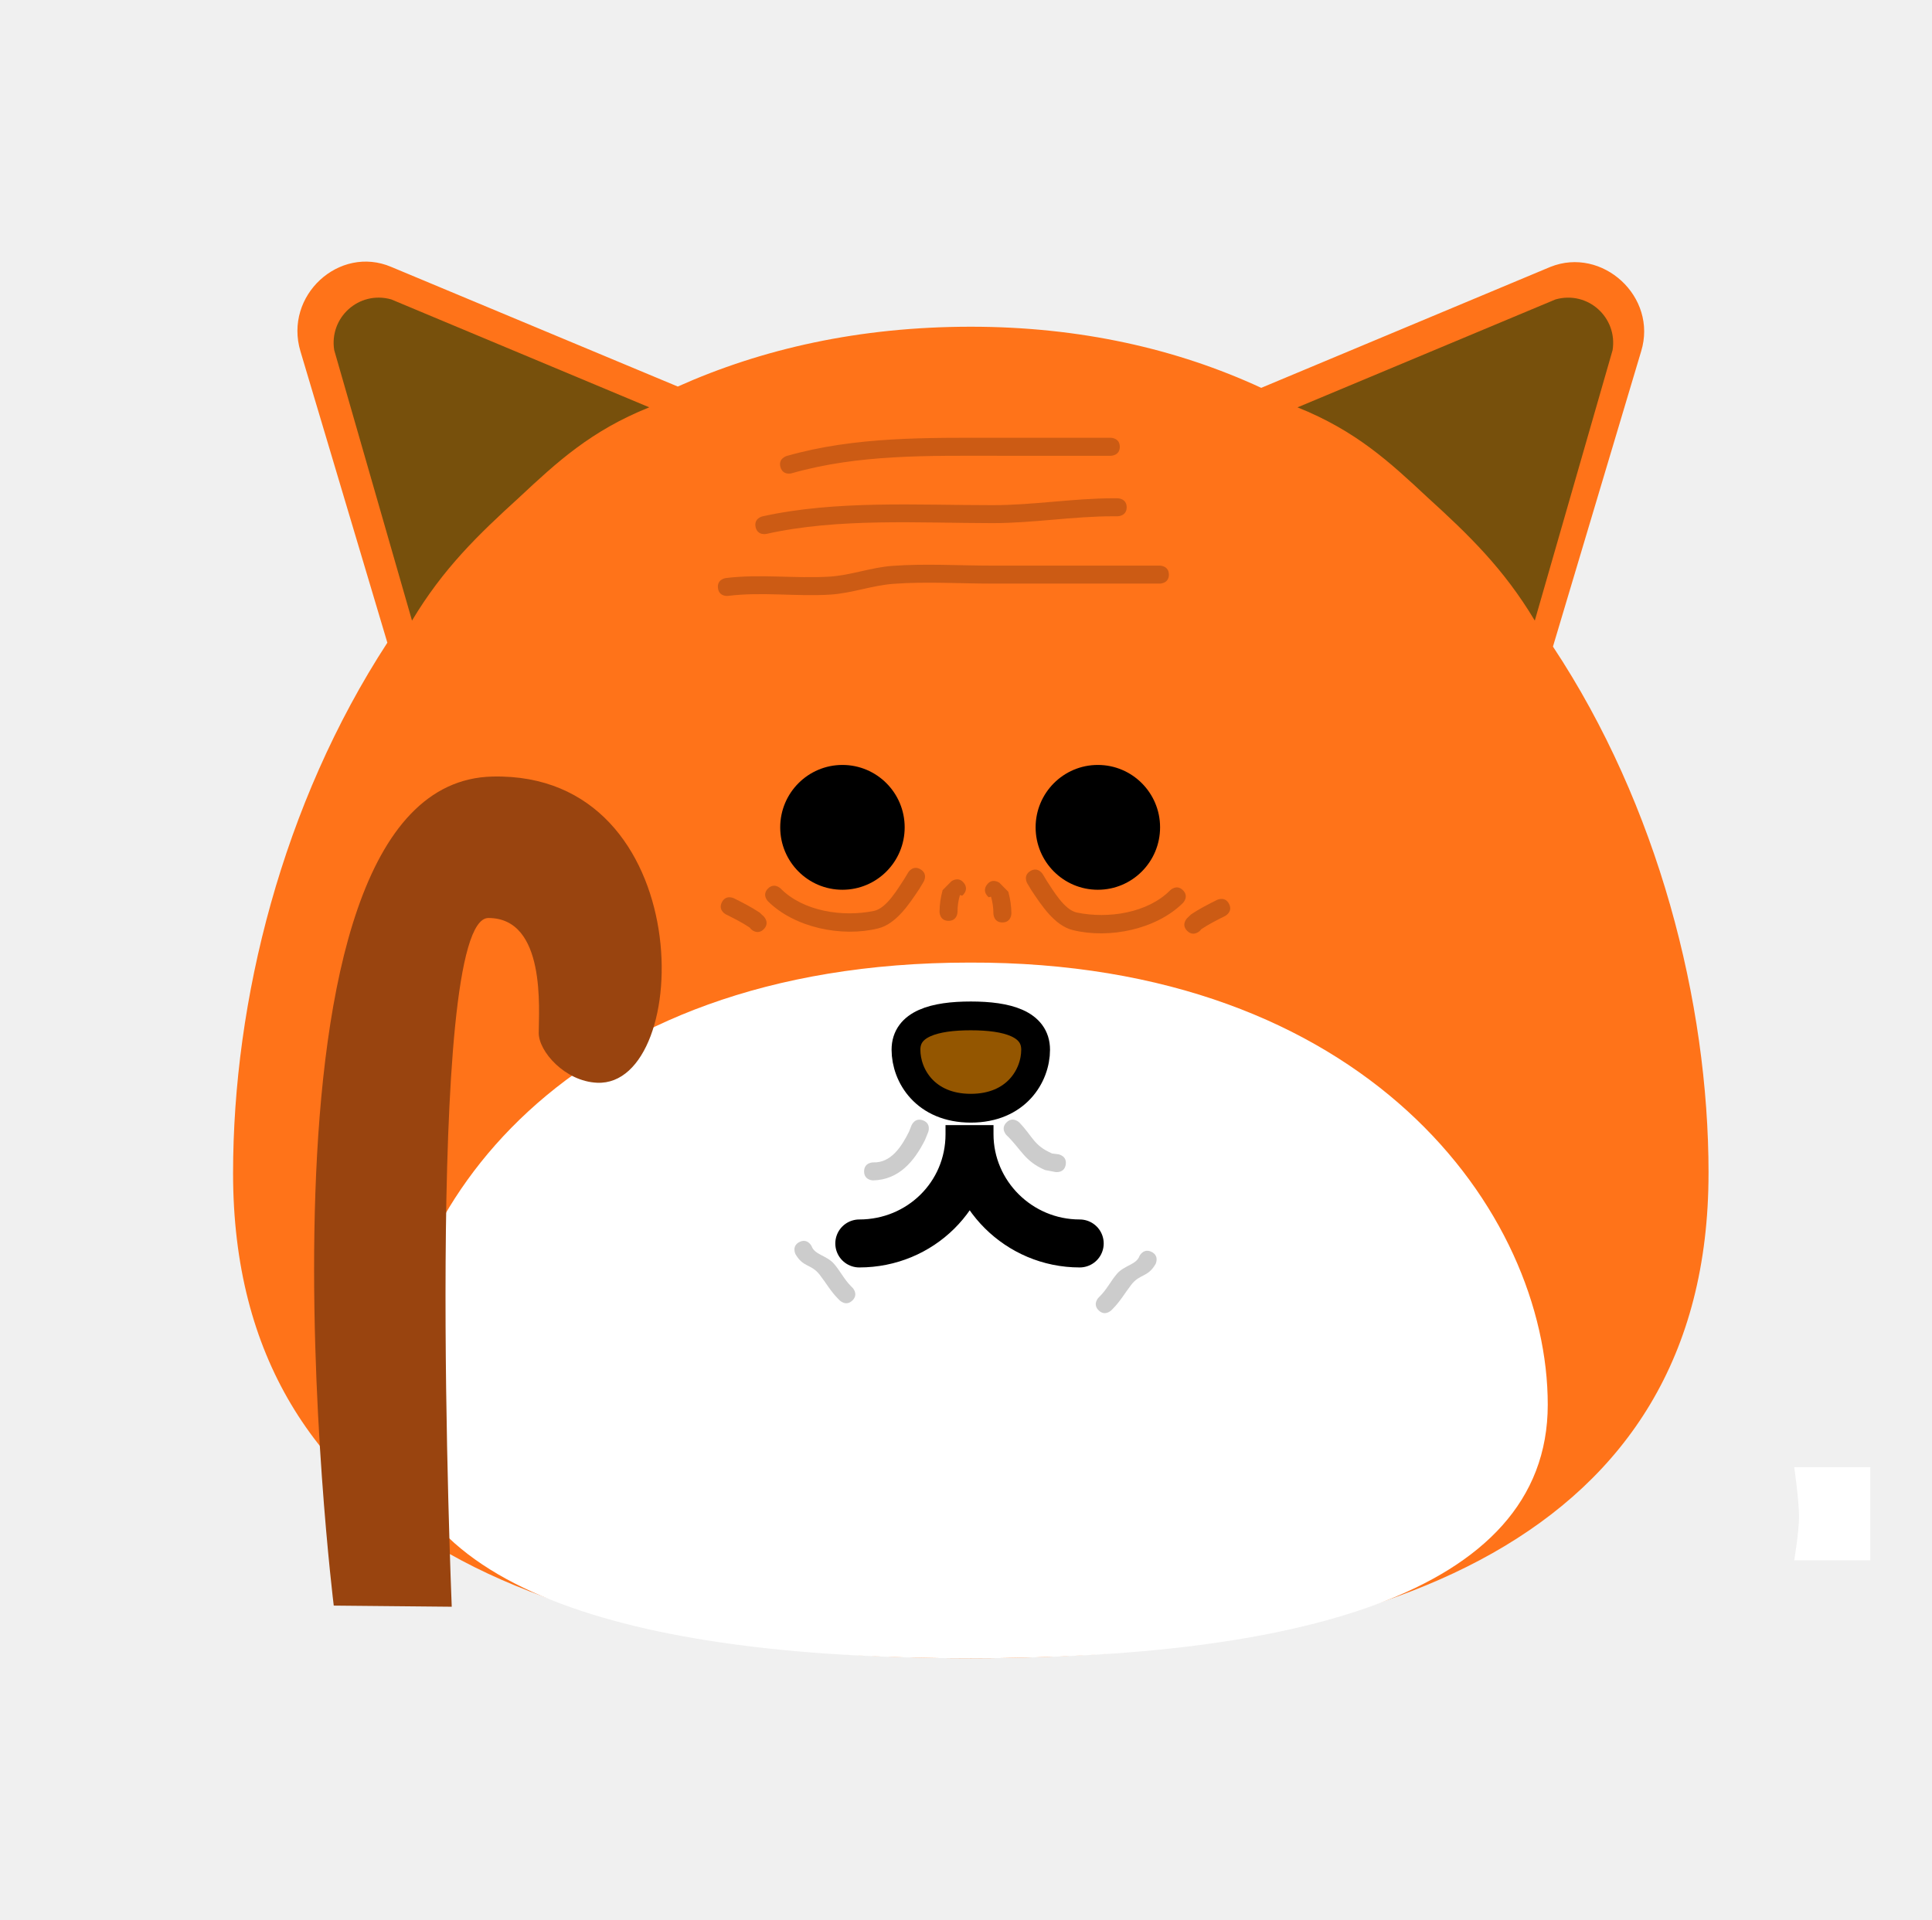
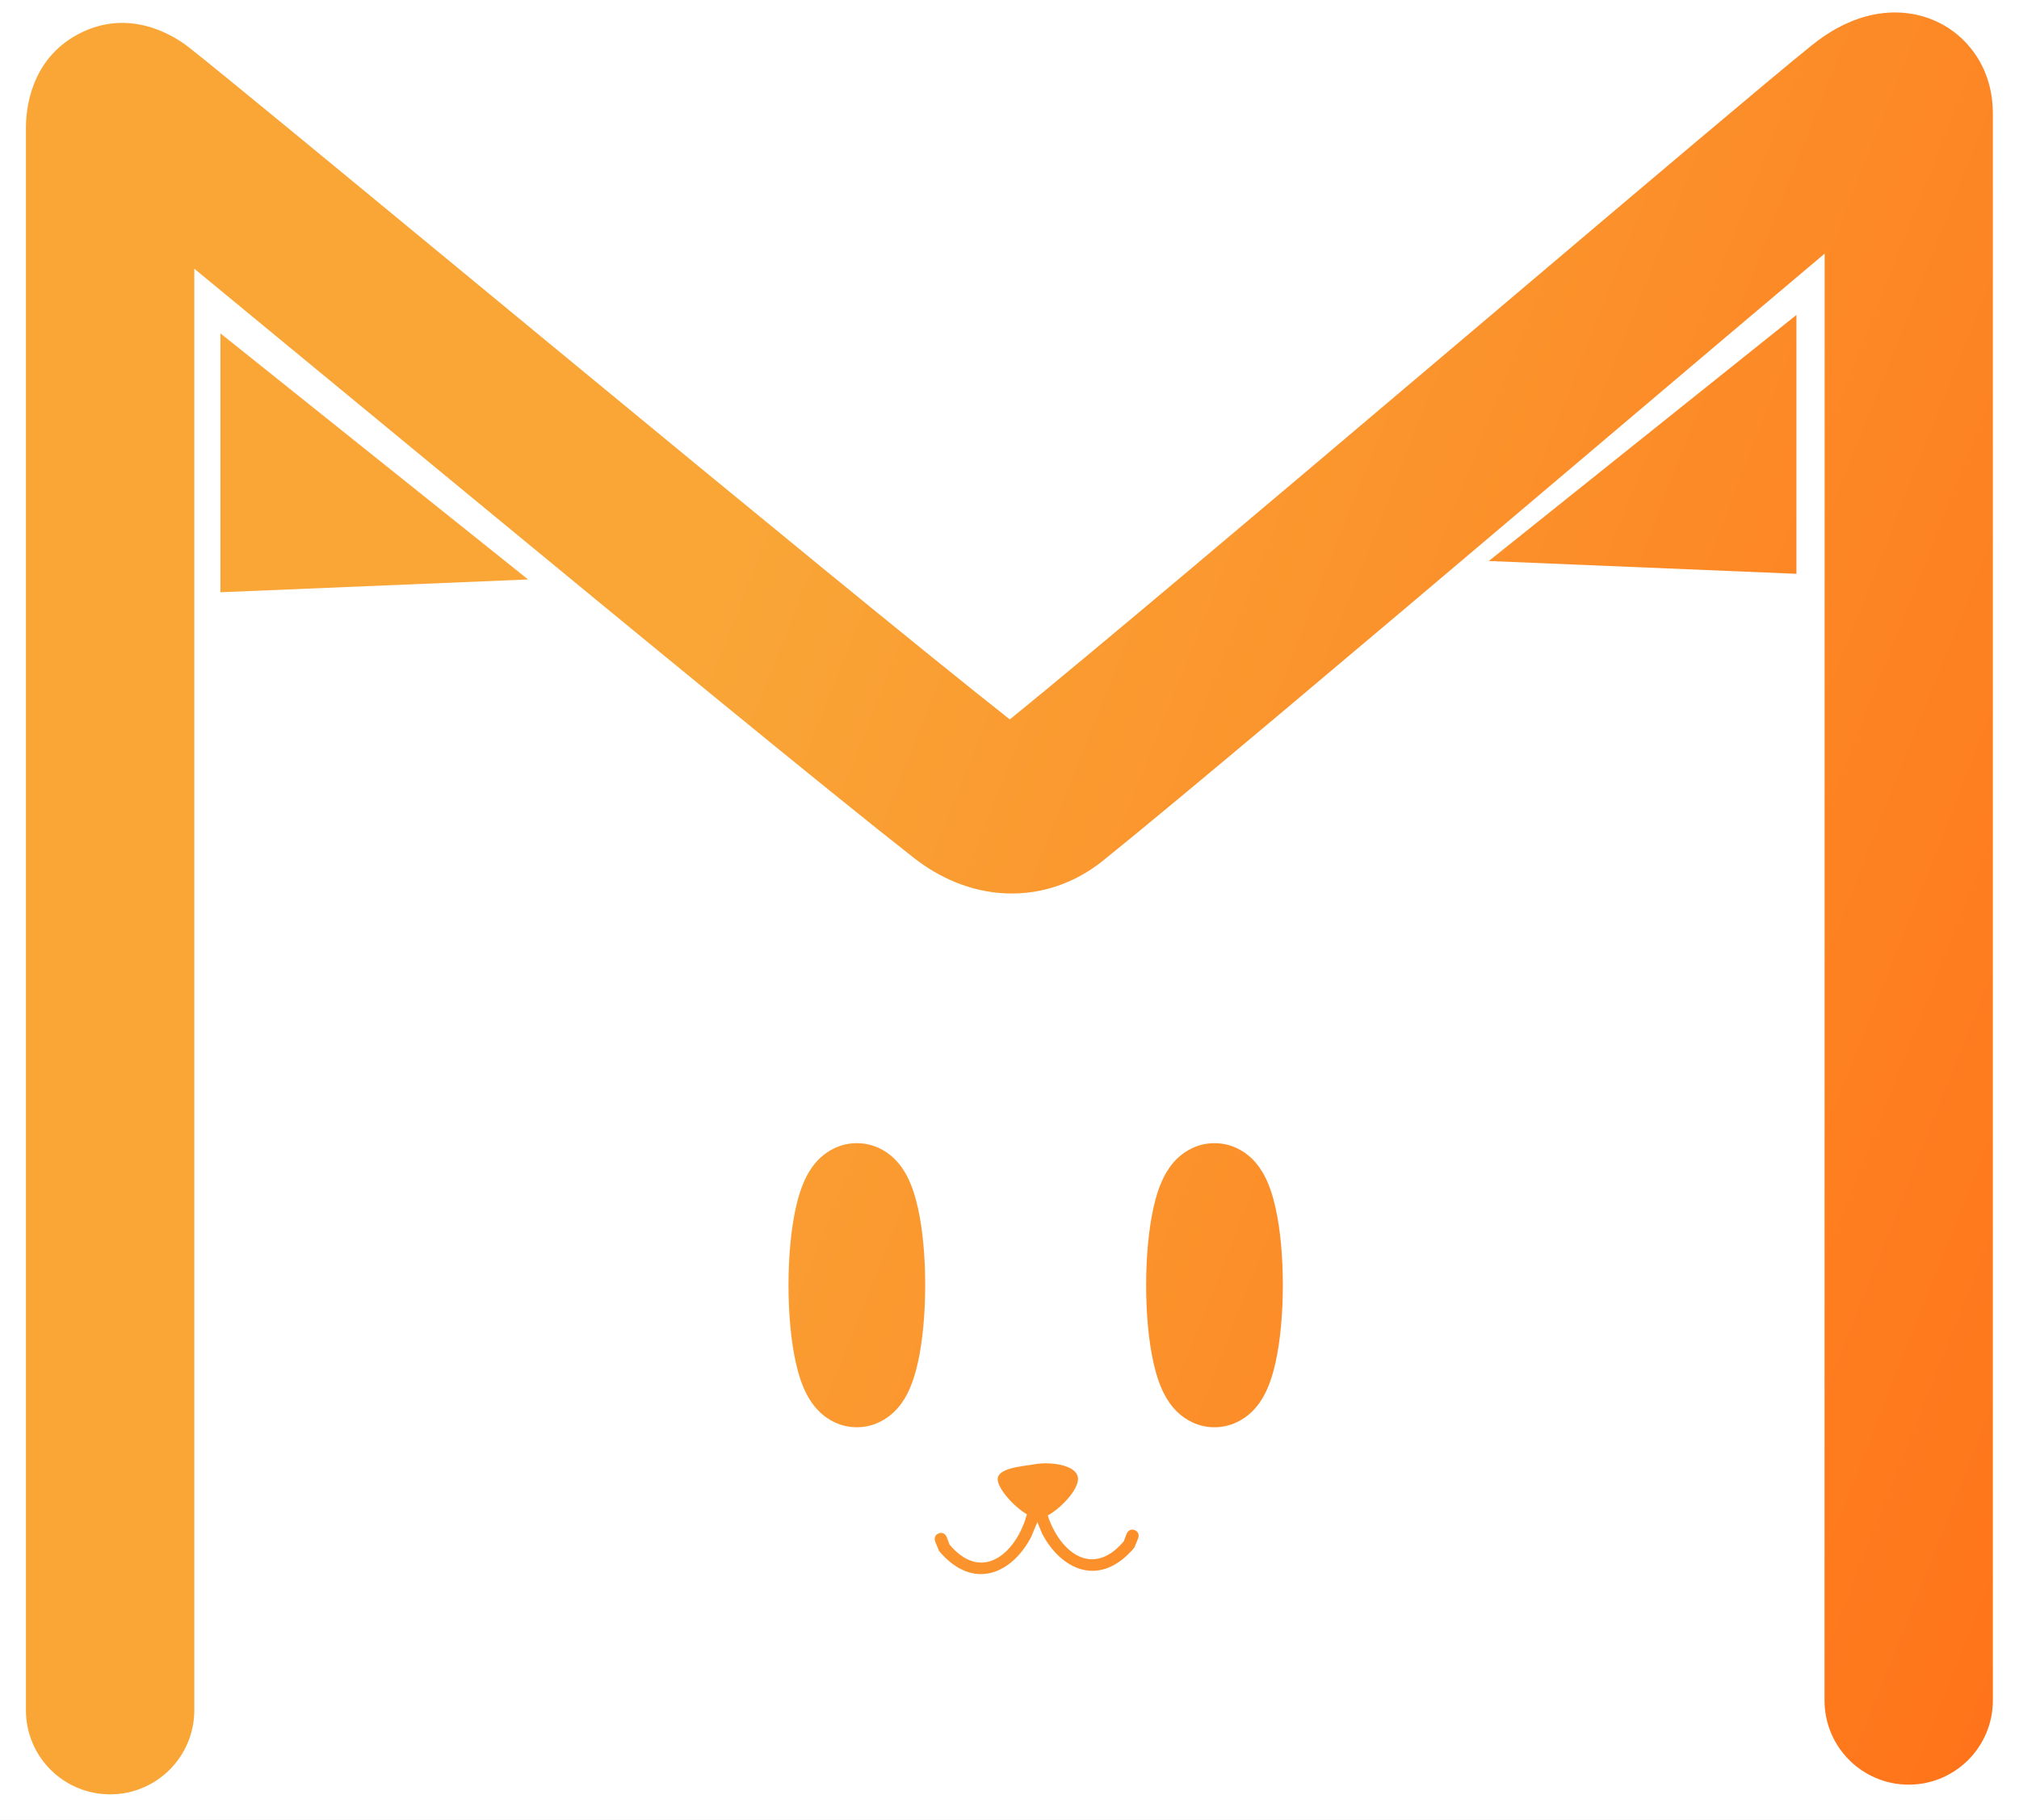
- <svg xmlns="http://www.w3.org/2000/svg" version="1.1" width="100.653" height="100.042" viewBox="0,0,100.653,100.042">
-   <g transform="translate(-269.4235,-129.9789)">
-     <g data-paper-data="{&quot;isPaintingLayer&quot;:true}" fill-rule="nonzero" stroke-linejoin="miter" stroke-miterlimit="10" stroke-dasharray="" stroke-dashoffset="0" style="mix-blend-mode: normal">
-       <path d="M362.899,211.285c0,0 0.25,-1.5 0.25,-2.283c0,-0.831 -0.25,-2.569 -0.25,-2.569h3.961c0,0 0,1.738 0,2.569c0,0.783 0,2.283 0,2.283z" fill="#ffffff" stroke="none" stroke-width="0" stroke-linecap="butt" />
-       <path d="M358.434,191.115c0,19.108 -17.225,25.274 -38.434,25.274c-21.21,0 -38.434,-6.098 -38.434,-25.274c0,-9.012 2.567,-19.244 8.038,-27.646l-4.526,-15.178c-0.878,-2.914 2.026,-5.556 4.728,-4.404l14.928,6.234c4.391,-1.965 9.457,-3.117 15.266,-3.117c5.674,0 10.74,1.152 15.131,3.185l15.063,-6.302c2.702,-1.084 5.606,1.558 4.728,4.404l-4.593,15.381c5.472,8.267 8.106,18.499 8.106,27.443z" fill="#ff7319" stroke="none" stroke-width="1" stroke-linecap="butt" />
-       <path d="M350.058,203.176c0,10.029 -13.509,13.213 -30.126,13.213c-16.617,0 -30.126,-3.185 -30.126,-13.213c0,-10.029 8.984,-23.038 30.126,-23.038c20.669,-0.068 30.126,13.01 30.126,23.038z" fill="#ffffff" stroke="none" stroke-width="1" stroke-linecap="butt" />
-       <path d="M316.623,184.678c0,-1.355 1.486,-1.762 3.377,-1.762c1.891,0 3.377,0.407 3.377,1.762c0,1.355 -1.013,3.049 -3.377,3.049c-2.364,0 -3.377,-1.694 -3.377,-3.049z" fill="#945600" stroke="#000000" stroke-width="1.5" stroke-linecap="butt" />
-       <path d="M314.191,194.774c3.175,0 5.742,-2.507 5.742,-5.692c0,-0.135 0,-0.135 0,-0.135c0,-0.203 0,-0.339 0,-0.339c0,0 0,0.135 0,0.339c0,0 0,0 0,0.135c0,3.117 2.567,5.692 5.741,5.692" fill="none" stroke="#000000" stroke-width="2.5" stroke-linecap="round" />
-       <path d="M310.071,173.091c0,-1.796 1.452,-3.252 3.242,-3.252c1.791,0 3.242,1.456 3.242,3.252c0,1.796 -1.452,3.252 -3.242,3.252c-1.791,0 -3.242,-1.456 -3.242,-3.252z" fill="#000000" stroke="none" stroke-width="1" stroke-linecap="butt" />
-       <path d="M323.377,173.091c0,-1.796 1.452,-3.252 3.242,-3.252c1.791,0 3.242,1.456 3.242,3.252c0,1.796 -1.451,3.252 -3.242,3.252c-1.791,0 -3.242,-1.456 -3.242,-3.252z" fill="#000000" stroke="none" stroke-width="1" stroke-linecap="butt" />
-       <path d="M296.494,155.88c-2.162,1.965 -3.985,3.727 -5.606,6.437l-4.053,-14.094c-0.27,-1.694 1.283,-3.117 2.972,-2.643l13.442,5.624c-3.04,1.22 -4.796,2.846 -6.755,4.675z" fill="#77500c" stroke="none" stroke-width="1" stroke-linecap="butt" />
-       <path d="M337.022,151.205l13.442,-5.624c1.689,-0.474 3.242,0.949 2.972,2.643l-4.053,14.094c-1.621,-2.71 -3.445,-4.472 -5.607,-6.437c-1.959,-1.829 -3.715,-3.456 -6.755,-4.675z" fill="#77500c" stroke="none" stroke-width="1" stroke-linecap="butt" />
-       <path d="M317.383,175.28c0.402,0.241 0.161,0.643 0.161,0.643l-0.227,0.377c-0.506,0.758 -1.194,1.825 -2.145,2.058c-1.916,0.47 -4.357,-0.043 -5.739,-1.414c0,0 -0.332,-0.332 0,-0.663c0.332,-0.332 0.663,0 0.663,0c1.179,1.191 3.23,1.499 4.86,1.164c0.659,-0.135 1.244,-1.161 1.58,-1.666l0.203,-0.339c0,0 0.241,-0.402 0.643,-0.161z" fill="#cc5b14" stroke="none" stroke-width="0.5" stroke-linecap="butt" />
-       <path d="M309.214,178.398c-0.332,0.332 -0.663,0 -0.663,0l-0.072,-0.085c-0.401,-0.269 -0.807,-0.471 -1.239,-0.687c0,0 -0.419,-0.21 -0.21,-0.629c0.21,-0.419 0.629,-0.21 0.629,-0.21c0.466,0.233 0.905,0.457 1.34,0.745l0.215,0.202c0,0 0.332,0.332 0,0.663z" fill="#cc5b14" stroke="none" stroke-width="0.5" stroke-linecap="butt" />
-       <path d="M319.645,175.994c0.281,0.375 -0.094,0.657 -0.094,0.657l-0.117,-0.031c-0.084,0.282 -0.128,0.58 -0.125,0.874c0,0 0,0.469 -0.469,0.469c-0.469,0 -0.469,-0.469 -0.469,-0.469c0.003,-0.381 0.059,-0.764 0.161,-1.131l0.456,-0.461c0,0 0.375,-0.281 0.657,0.094z" fill="#cc5b14" stroke="none" stroke-width="0.5" stroke-linecap="butt" />
-       <path d="M323.747,175.527l0.203,0.339c0.336,0.505 0.921,1.531 1.58,1.666c1.63,0.334 3.681,0.026 4.86,-1.164c0,0 0.332,-0.332 0.663,0c0.332,0.332 0,0.663 0,0.663c-1.382,1.371 -3.823,1.884 -5.739,1.414c-0.951,-0.233 -1.638,-1.301 -2.145,-2.058l-0.227,-0.377c0,0 -0.241,-0.402 0.161,-0.643c0.402,-0.241 0.643,0.161 0.643,0.161z" data-paper-data="{&quot;index&quot;:null}" fill="#cc5b14" stroke="none" stroke-width="0.5" stroke-linecap="butt" />
-       <path d="M331.272,177.82l0.215,-0.202c0.435,-0.289 0.874,-0.513 1.34,-0.745c0,0 0.419,-0.21 0.629,0.21c0.21,0.419 -0.21,0.629 -0.21,0.629c-0.431,0.216 -0.838,0.418 -1.239,0.687l-0.072,0.085c0,0 -0.332,0.332 -0.663,0c-0.332,-0.332 0,-0.663 0,-0.663z" data-paper-data="{&quot;index&quot;:null}" fill="#cc5b14" stroke="none" stroke-width="0.5" stroke-linecap="butt" />
-       <path d="M321.498,175.986l0.456,0.461c0.102,0.367 0.158,0.751 0.161,1.131c0,0 -0,0.469 -0.469,0.469c-0.469,0 -0.469,-0.469 -0.469,-0.469c0.003,-0.294 -0.042,-0.592 -0.125,-0.874l-0.117,0.031c0,0 -0.375,-0.281 -0.094,-0.657c0.281,-0.375 0.657,-0.094 0.657,-0.094z" data-paper-data="{&quot;index&quot;:null}" fill="#cc5b14" stroke="none" stroke-width="0.5" stroke-linecap="butt" />
-       <path d="M327.763,153.26c0,0.469 -0.469,0.469 -0.469,0.469c-1.79,0 -4.082,0 -5.873,0c-3.609,0 -7.263,-0.086 -10.757,0.913c0,0 -0.451,0.129 -0.58,-0.322c-0.129,-0.451 0.322,-0.58 0.322,-0.58c3.581,-1.023 7.317,-0.949 11.015,-0.949c1.79,0 3.581,0 5.371,0h0.501c0,0 0.469,0 0.469,0.469z" fill="#cc5b14" stroke="none" stroke-width="0.5" stroke-linecap="butt" />
-       <path d="M328.121,156.412c0,0.469 -0.469,0.469 -0.469,0.469h-0.215c-2.108,0 -4.188,0.357 -6.302,0.358c-3.837,-0.004 -8.029,-0.278 -11.787,0.562c0,0 -0.458,0.102 -0.559,-0.356c-0.102,-0.458 0.356,-0.559 0.356,-0.559c3.837,-0.848 8.074,-0.581 11.99,-0.584c2.114,0.002 4.193,-0.358 6.302,-0.358h0.215c0,0 0.469,0 0.469,0.469z" fill="#cc5b14" stroke="none" stroke-width="0.5" stroke-linecap="butt" />
-       <path d="M330.321,159.921c0,0.469 -0.469,0.469 -0.469,0.469c-2.741,0 -5.983,0 -8.724,0c-1.706,0 -3.458,-0.114 -5.159,0.012c-1.107,0.082 -2.17,0.489 -3.272,0.56c-1.775,0.114 -3.58,-0.155 -5.346,0.069c0,0 -0.465,0.058 -0.523,-0.407c-0.058,-0.465 0.407,-0.523 0.407,-0.523c1.786,-0.221 3.603,0.034 5.396,-0.074c1.098,-0.066 2.165,-0.478 3.269,-0.56c1.725,-0.128 3.5,-0.014 5.228,-0.014c2.741,0 5.482,0 8.222,0h0.501c0,0 0.469,0 0.469,0.469z" fill="#cc5b14" stroke="none" stroke-width="0.5" stroke-linecap="butt" />
-       <path d="M313.835,197.742c-0.332,0.332 -0.663,0 -0.663,0l-0.072,-0.072c-0.398,-0.398 -0.639,-0.835 -0.969,-1.261c-0.452,-0.582 -0.856,-0.367 -1.267,-1.082c0,0 -0.21,-0.419 0.21,-0.629c0.419,-0.21 0.629,0.21 0.629,0.21c0.155,0.456 0.786,0.487 1.168,0.924c0.325,0.373 0.524,0.806 0.893,1.175l0.072,0.072c0,0 0.332,0.332 0,0.663z" fill="#cccccc" stroke="none" stroke-width="0.5" stroke-linecap="butt" />
-       <path d="M326.657,197.594l0.072,-0.072c0.369,-0.369 0.568,-0.802 0.893,-1.175c0.381,-0.437 1.012,-0.468 1.168,-0.924c0,0 0.21,-0.419 0.629,-0.21c0.419,0.21 0.21,0.629 0.21,0.629c-0.412,0.714 -0.816,0.5 -1.267,1.082c-0.331,0.426 -0.572,0.862 -0.969,1.261l-0.072,0.072c0,0 -0.332,0.332 -0.663,0c-0.332,-0.332 0,-0.663 0,-0.663z" data-paper-data="{&quot;index&quot;:null}" fill="#cccccc" stroke="none" stroke-width="0.5" stroke-linecap="butt" />
-       <path d="M317.519,188.363c0.435,0.174 0.261,0.61 0.261,0.61l-0.159,0.394c-0.57,1.136 -1.364,2.087 -2.711,2.121c0,0 -0.469,-0 -0.469,-0.469c0,-0.469 0.469,-0.469 0.469,-0.469c0.94,0.039 1.495,-0.844 1.872,-1.603l0.127,-0.323c0,0 0.174,-0.435 0.61,-0.261z" fill="#cccccc" stroke="none" stroke-width="0.5" stroke-linecap="butt" />
-       <path d="M324.946,190.666c-0.077,0.463 -0.54,0.385 -0.54,0.385l-0.537,-0.103c-1.072,-0.46 -1.247,-1.087 -2.009,-1.818c0,0 -0.332,-0.332 0,-0.663c0.332,-0.332 0.663,0 0.663,0c0.7,0.72 0.75,1.206 1.715,1.619l0.322,0.04c0,0 0.463,0.077 0.385,0.54z" fill="#cccccc" stroke="none" stroke-width="0.5" stroke-linecap="butt" />
-       <path d="M286.811,213.645c0,0 -5.311,-42.882 8.265,-43.201c10.785,-0.254 10.488,16.169 5.459,15.956c-1.676,-0.071 -3.045,-1.63 -3.045,-2.591c0,-1.205 0.394,-5.994 -2.623,-5.994c-3.395,0 -1.909,35.889 -1.909,35.889z" data-paper-data="{&quot;index&quot;:null}" fill="#99440f" stroke="#000000" stroke-width="0" stroke-linecap="round" />
+ <svg xmlns="http://www.w3.org/2000/svg" version="1.1" width="32.494" height="29.291" viewBox="0,0,32.494,29.291">
+   <defs>
+     <linearGradient x1="224.884" y1="165.554" x2="261.452" y2="180.023" gradientUnits="userSpaceOnUse" id="color-1">
+       <stop offset="0.333" stop-color="#f9a637" />
+       <stop offset="1" stop-color="#ff7319" />
+     </linearGradient>
+     <linearGradient x1="224.884" y1="165.554" x2="261.452" y2="180.023" gradientUnits="userSpaceOnUse" id="color-2">
+       <stop offset="0.333" stop-color="#f9a637" />
+       <stop offset="1" stop-color="#ff7319" />
+     </linearGradient>
+     <linearGradient x1="224.884" y1="165.554" x2="261.452" y2="180.023" gradientUnits="userSpaceOnUse" id="color-3">
+       <stop offset="0.333" stop-color="#f9a637" />
+       <stop offset="1" stop-color="#ff7319" />
+     </linearGradient>
+     <linearGradient x1="224.884" y1="165.554" x2="261.452" y2="180.023" gradientUnits="userSpaceOnUse" id="color-4">
+       <stop offset="0.333" stop-color="#f9a637" />
+       <stop offset="1" stop-color="#ff7319" />
+     </linearGradient>
+     <linearGradient x1="224.884" y1="165.554" x2="261.452" y2="180.023" gradientUnits="userSpaceOnUse" id="color-5">
+       <stop offset="0.333" stop-color="#f9a637" />
+       <stop offset="1" stop-color="#ff7319" />
+     </linearGradient>
+     <linearGradient x1="224.884" y1="165.554" x2="261.452" y2="180.023" gradientUnits="userSpaceOnUse" id="color-6">
+       <stop offset="0.333" stop-color="#f9a637" />
+       <stop offset="1" stop-color="#ff7319" />
+     </linearGradient>
+     <linearGradient x1="224.884" y1="165.554" x2="261.452" y2="180.023" gradientUnits="userSpaceOnUse" id="color-7">
+       <stop offset="0.333" stop-color="#f9a637" />
+       <stop offset="1" stop-color="#ff7319" />
+     </linearGradient>
+     <linearGradient x1="224.884" y1="165.554" x2="261.452" y2="180.023" gradientUnits="userSpaceOnUse" id="color-8">
+       <stop offset="0.333" stop-color="#f9a637" />
+       <stop offset="1" stop-color="#ff7319" />
+     </linearGradient>
+     <linearGradient x1="224.884" y1="165.554" x2="261.452" y2="180.023" gradientUnits="userSpaceOnUse" id="color-9">
+       <stop offset="0.333" stop-color="#f9a637" />
+       <stop offset="1" stop-color="#ff7319" />
+     </linearGradient>
+   </defs>
+   <g transform="translate(-223.7528,-165.3544)">
+     <g data-paper-data="{&quot;isPaintingLayer&quot;:true}" stroke="none" stroke-linecap="butt" stroke-linejoin="miter" stroke-miterlimit="10" stroke-dasharray="" stroke-dashoffset="0" style="mix-blend-mode: normal">
+       <path d="M223.753,194.646v-29.291h32.494v29.291z" fill="#ffffff" fill-rule="nonzero" stroke-width="0" />
+       <path d="M253.119,169.437c-0.938,0.789 -2.186,1.846 -3.532,2.987c-0.364,0.308 -0.734,0.622 -1.108,0.938c-2.774,2.349 -5.704,4.824 -6.975,5.847c-0.437,0.351 -0.978,0.551 -1.564,0.526c-0.571,-0.024 -1.075,-0.255 -1.479,-0.571c-1.37,-1.073 -4.424,-3.584 -7.265,-5.926c-0.583,-0.48 -1.156,-0.953 -1.704,-1.405c-0.979,-0.808 -1.879,-1.55 -2.612,-2.153v23.203c0,0 0,0 -1.355,0l1.355,-0c0,0.748 -0.606,1.355 -1.355,1.355c-0.748,0 -1.355,-0.606 -1.355,-1.354h1.355c-1.355,0 -1.355,0 -1.355,0v-25.473c0,-0.298 0.073,-1.1 0.844,-1.508c0.81,-0.428 1.527,0.016 1.774,0.21c0.491,0.384 2.303,1.88 4.456,3.656c0.541,0.447 1.104,0.911 1.673,1.38c2.77,2.284 5.696,4.689 7.088,5.786c1.33,-1.081 4.073,-3.398 6.72,-5.64c0.374,-0.317 0.746,-0.632 1.113,-0.942c2.343,-1.985 4.43,-3.752 5.077,-4.272c0.267,-0.215 0.77,-0.549 1.399,-0.525c0.378,0.014 0.825,0.168 1.151,0.568c0.3,0.367 0.361,0.778 0.361,1.054v25.549c0,0 0,0 -1.354,0l1.354,-0c0,0.748 -0.607,1.355 -1.354,1.355c-0.748,0 -1.355,-0.607 -1.355,-1.354h1.355c-1.355,0 -1.355,0 -1.355,0z" fill="url(#color-1)" fill-rule="evenodd" stroke-width="1" />
+       <path d="M247.714,174.385l4.951,-3.961v4.167" fill="url(#color-2)" fill-rule="nonzero" stroke-width="1" />
+       <path d="M227.301,174.888v-4.167l4.951,3.961" fill="url(#color-3)" fill-rule="nonzero" stroke-width="1" />
+       <path d="M243.299,187.565c-0.187,0 -0.339,-0.682 -0.339,-1.524c0,-0.842 0.152,-1.524 0.339,-1.524c0.187,0 0.339,0.682 0.339,1.524c0,0.842 -0.152,1.524 -0.339,1.524z" fill="url(#color-4)" fill-rule="nonzero" stroke-width="1" />
+       <path d="M237.542,187.565c-0.187,0 -0.339,-0.682 -0.339,-1.524c0,-0.842 0.152,-1.524 0.339,-1.524c0.187,0 0.339,0.682 0.339,1.524c0,0.842 -0.152,1.524 -0.339,1.524z" fill="url(#color-5)" fill-rule="nonzero" stroke-width="1" />
+       <path d="M244.105,184.283c0.086,0.163 0.14,0.35 0.177,0.516c0.077,0.344 0.117,0.783 0.117,1.243c0,0.459 -0.041,0.898 -0.117,1.243c-0.037,0.166 -0.091,0.352 -0.177,0.516c-0.042,0.081 -0.112,0.194 -0.222,0.295c-0.114,0.105 -0.313,0.233 -0.584,0.233c-0.272,0 -0.47,-0.127 -0.584,-0.233c-0.11,-0.101 -0.179,-0.214 -0.222,-0.295c-0.086,-0.163 -0.14,-0.35 -0.177,-0.516c-0.077,-0.344 -0.117,-0.784 -0.117,-1.243c0,-0.459 0.041,-0.898 0.117,-1.243c0.037,-0.166 0.091,-0.352 0.177,-0.516c0.043,-0.081 0.112,-0.194 0.222,-0.295c0.114,-0.105 0.313,-0.232 0.584,-0.232c0.272,0 0.47,0.127 0.584,0.232c0.11,0.101 0.179,0.214 0.222,0.295zM238.349,184.283c0.086,0.163 0.14,0.35 0.177,0.516c0.077,0.344 0.117,0.783 0.117,1.243c0,0.459 -0.041,0.898 -0.117,1.243c-0.037,0.166 -0.091,0.352 -0.177,0.516c-0.042,0.081 -0.112,0.194 -0.222,0.295c-0.114,0.105 -0.313,0.233 -0.584,0.233c-0.272,0 -0.47,-0.127 -0.584,-0.233c-0.11,-0.101 -0.179,-0.214 -0.222,-0.295c-0.086,-0.163 -0.14,-0.35 -0.177,-0.516c-0.077,-0.344 -0.117,-0.784 -0.117,-1.243c0,-0.459 0.041,-0.898 0.117,-1.243c0.037,-0.166 0.091,-0.352 0.177,-0.516c0.042,-0.081 0.112,-0.194 0.222,-0.295c0.114,-0.105 0.313,-0.232 0.584,-0.232c0.272,0 0.47,0.127 0.584,0.232c0.11,0.101 0.179,0.214 0.222,0.295z" fill="url(#color-6)" fill-rule="evenodd" stroke-width="1" />
+       <path d="M240.42,189.79c-0.04,-0.122 -0.067,-0.251 -0.078,-0.382c0,0 -0.008,-0.099 0.091,-0.108c0.002,0 0.003,-0 0.005,-0c-0.019,-0.043 -0.014,-0.052 0.028,-0.058c0.004,-0.029 0.02,-0.081 0.09,-0.087c0.099,-0.008 0.147,0.053 0.147,0.053c-0.122,0.027 -0.197,0.029 -0.237,0.034c-0.001,0.012 -0.001,0.021 -0.001,0.021c0.001,0.013 0.002,0.026 0.003,0.039c-0.009,-0.002 -0.019,-0.003 -0.03,-0.002c0.027,0.062 0.103,0.195 0.19,0.488c0.204,0.568 0.717,0.962 1.21,0.378l0.048,-0.125c0,0 0.037,-0.092 0.129,-0.056c0.092,0.037 0.056,0.13 0.056,0.13l-0.063,0.153c-0.553,0.654 -1.174,0.359 -1.48,-0.221z" fill="url(#color-7)" fill-rule="nonzero" stroke-width="1" />
+       <path d="M240.346,190.1c-0.306,0.58 -0.927,0.875 -1.48,0.221l-0.063,-0.153c0,0 -0.037,-0.092 0.056,-0.13c0.092,-0.037 0.129,0.056 0.129,0.056l0.048,0.125c0.493,0.584 1.006,0.19 1.21,-0.378c0.088,-0.293 0.163,-0.426 0.19,-0.488c-0.011,-0.001 -0.021,0 -0.03,0.002c0.001,-0.013 0.002,-0.026 0.003,-0.039c0,0 0.001,-0.008 -0.001,-0.021c-0.04,-0.006 -0.116,-0.007 -0.237,-0.034c0,0 0.048,-0.061 0.147,-0.053c0.07,0.006 0.087,0.057 0.09,0.087c0.041,0.005 0.046,0.014 0.028,0.057c0.002,0 0.003,0 0.005,0c0.099,0.008 0.091,0.108 0.091,0.108c-0.011,0.131 -0.038,0.26 -0.078,0.382z" fill="url(#color-8)" fill-rule="nonzero" stroke-width="1" />
+       <path d="M240.499,189.794c-0.212,0.038 -0.649,-0.389 -0.687,-0.601c-0.038,-0.212 0.389,-0.232 0.601,-0.27c0.212,-0.038 0.649,-0.002 0.687,0.21c0.038,0.212 -0.389,0.623 -0.601,0.661z" fill="url(#color-9)" fill-rule="nonzero" stroke-width="1" />
    </g>
  </g>
</svg>
